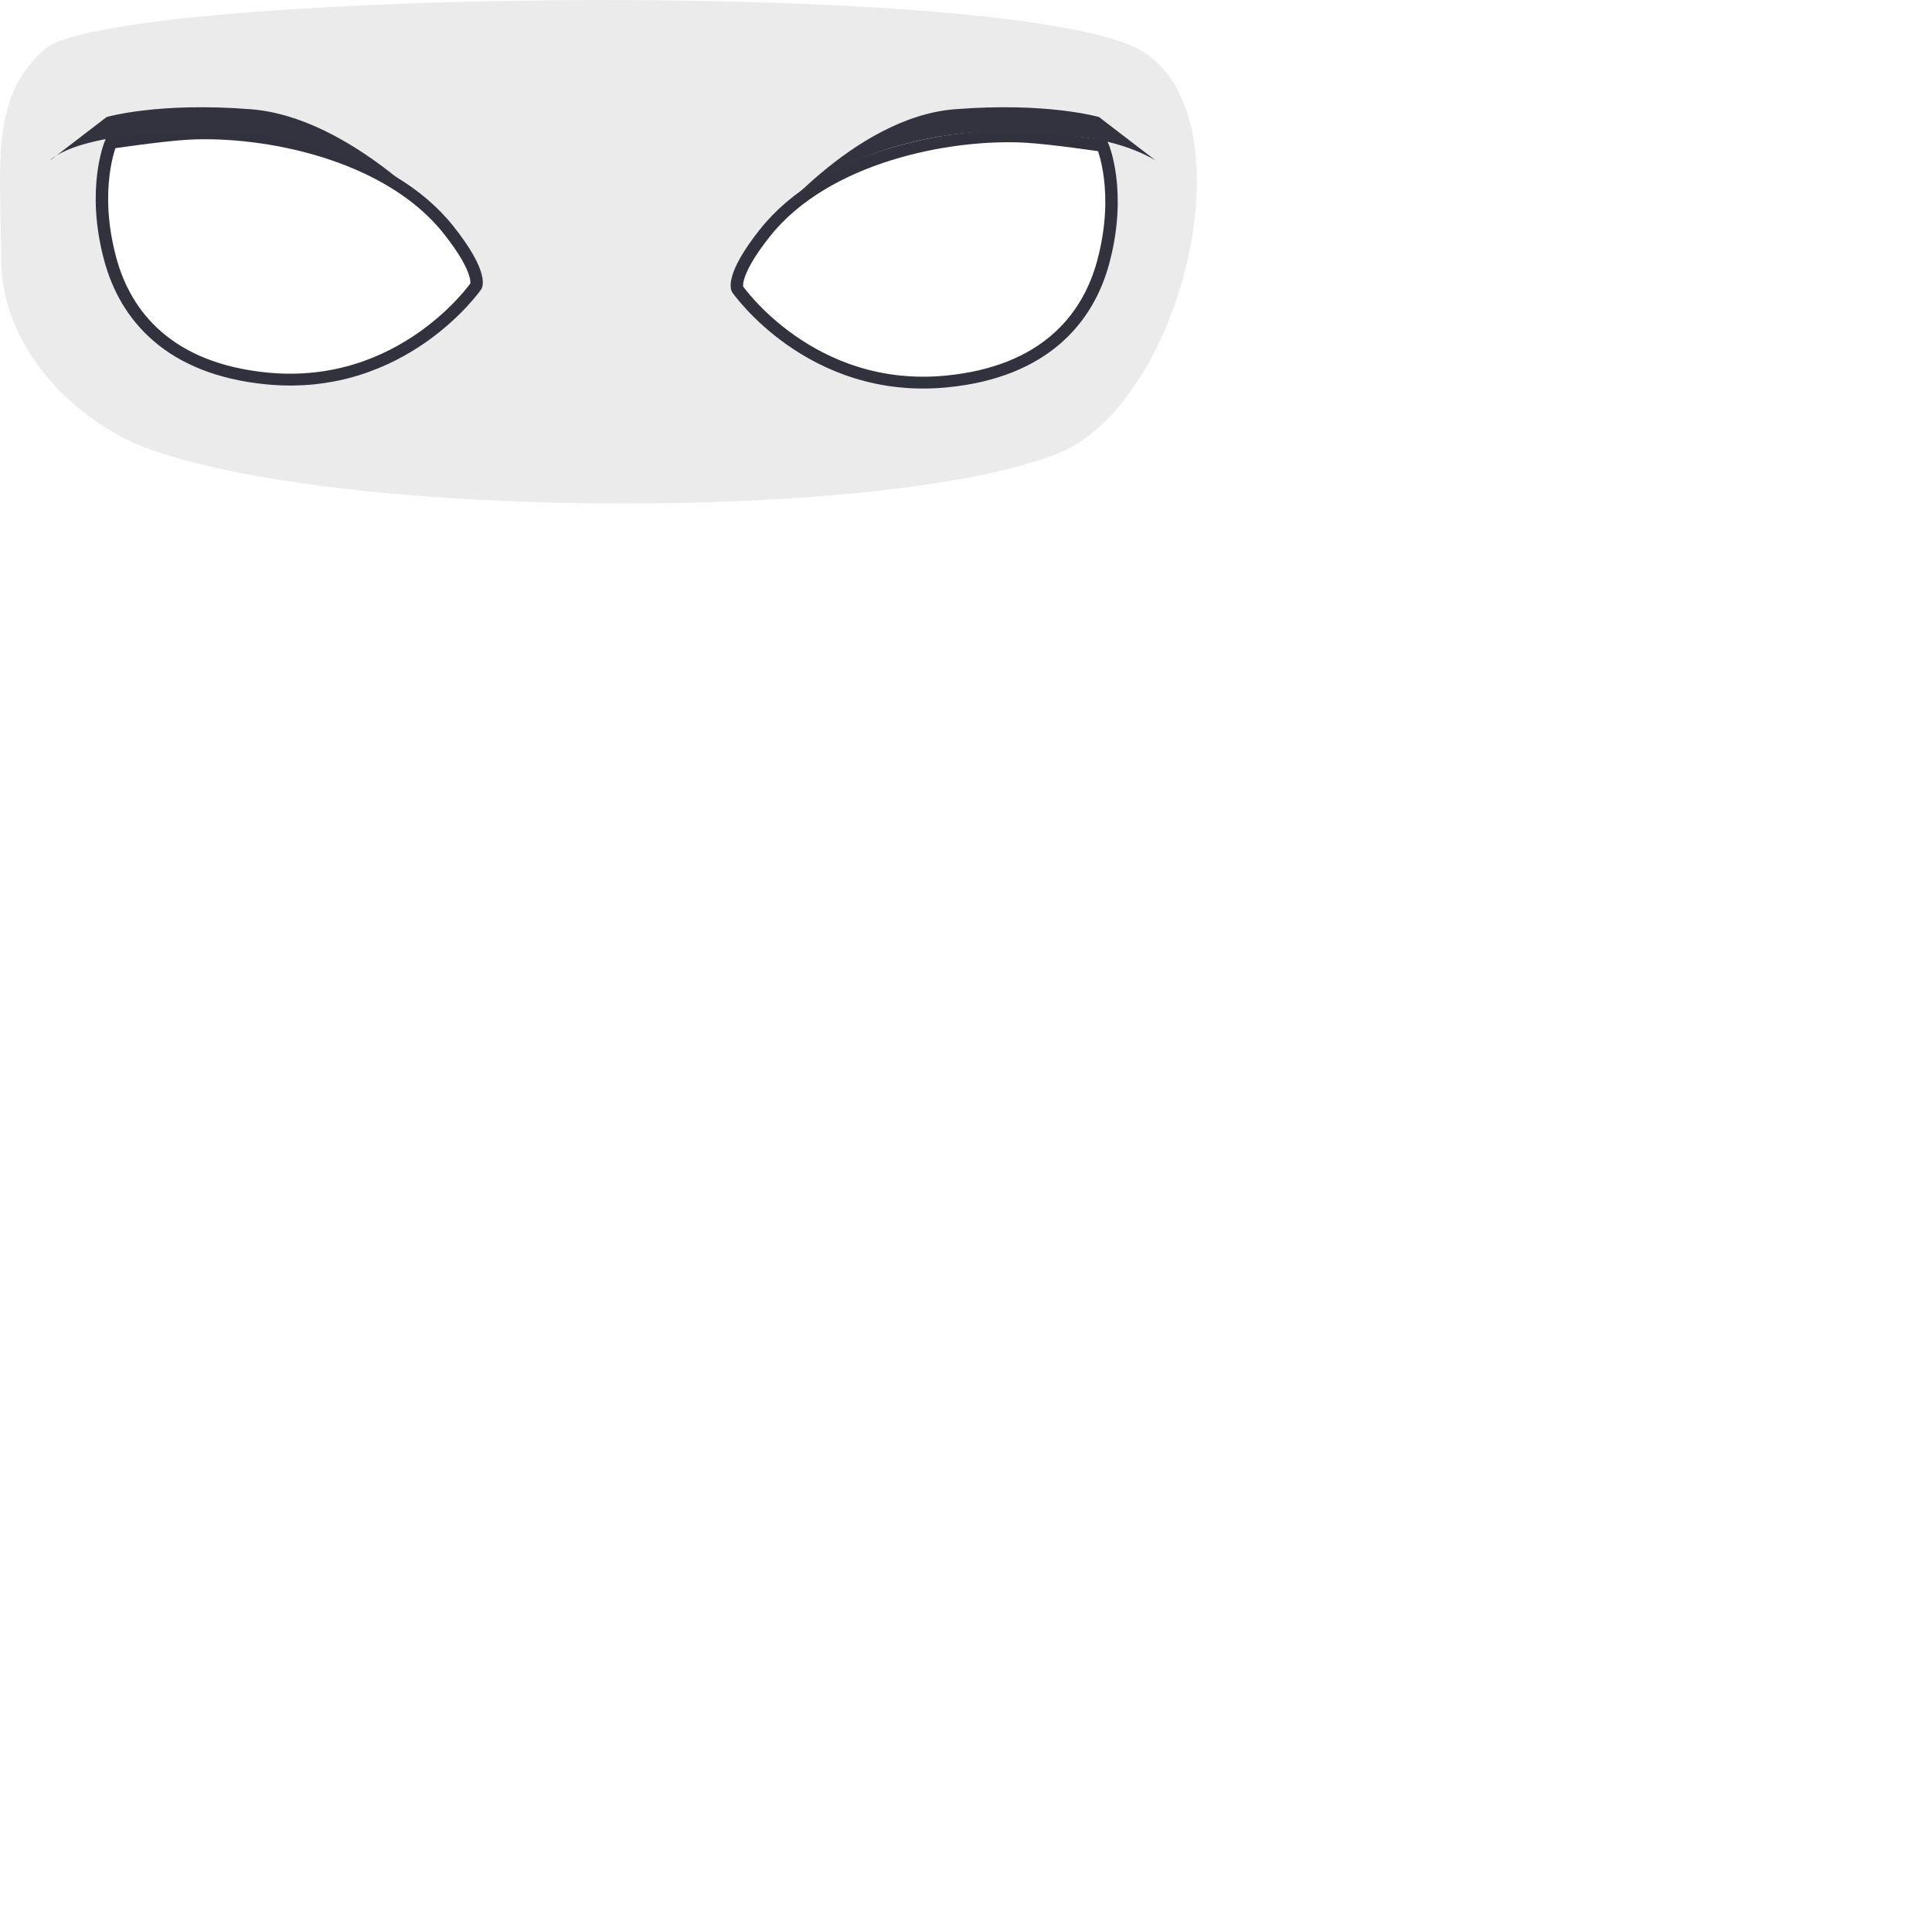
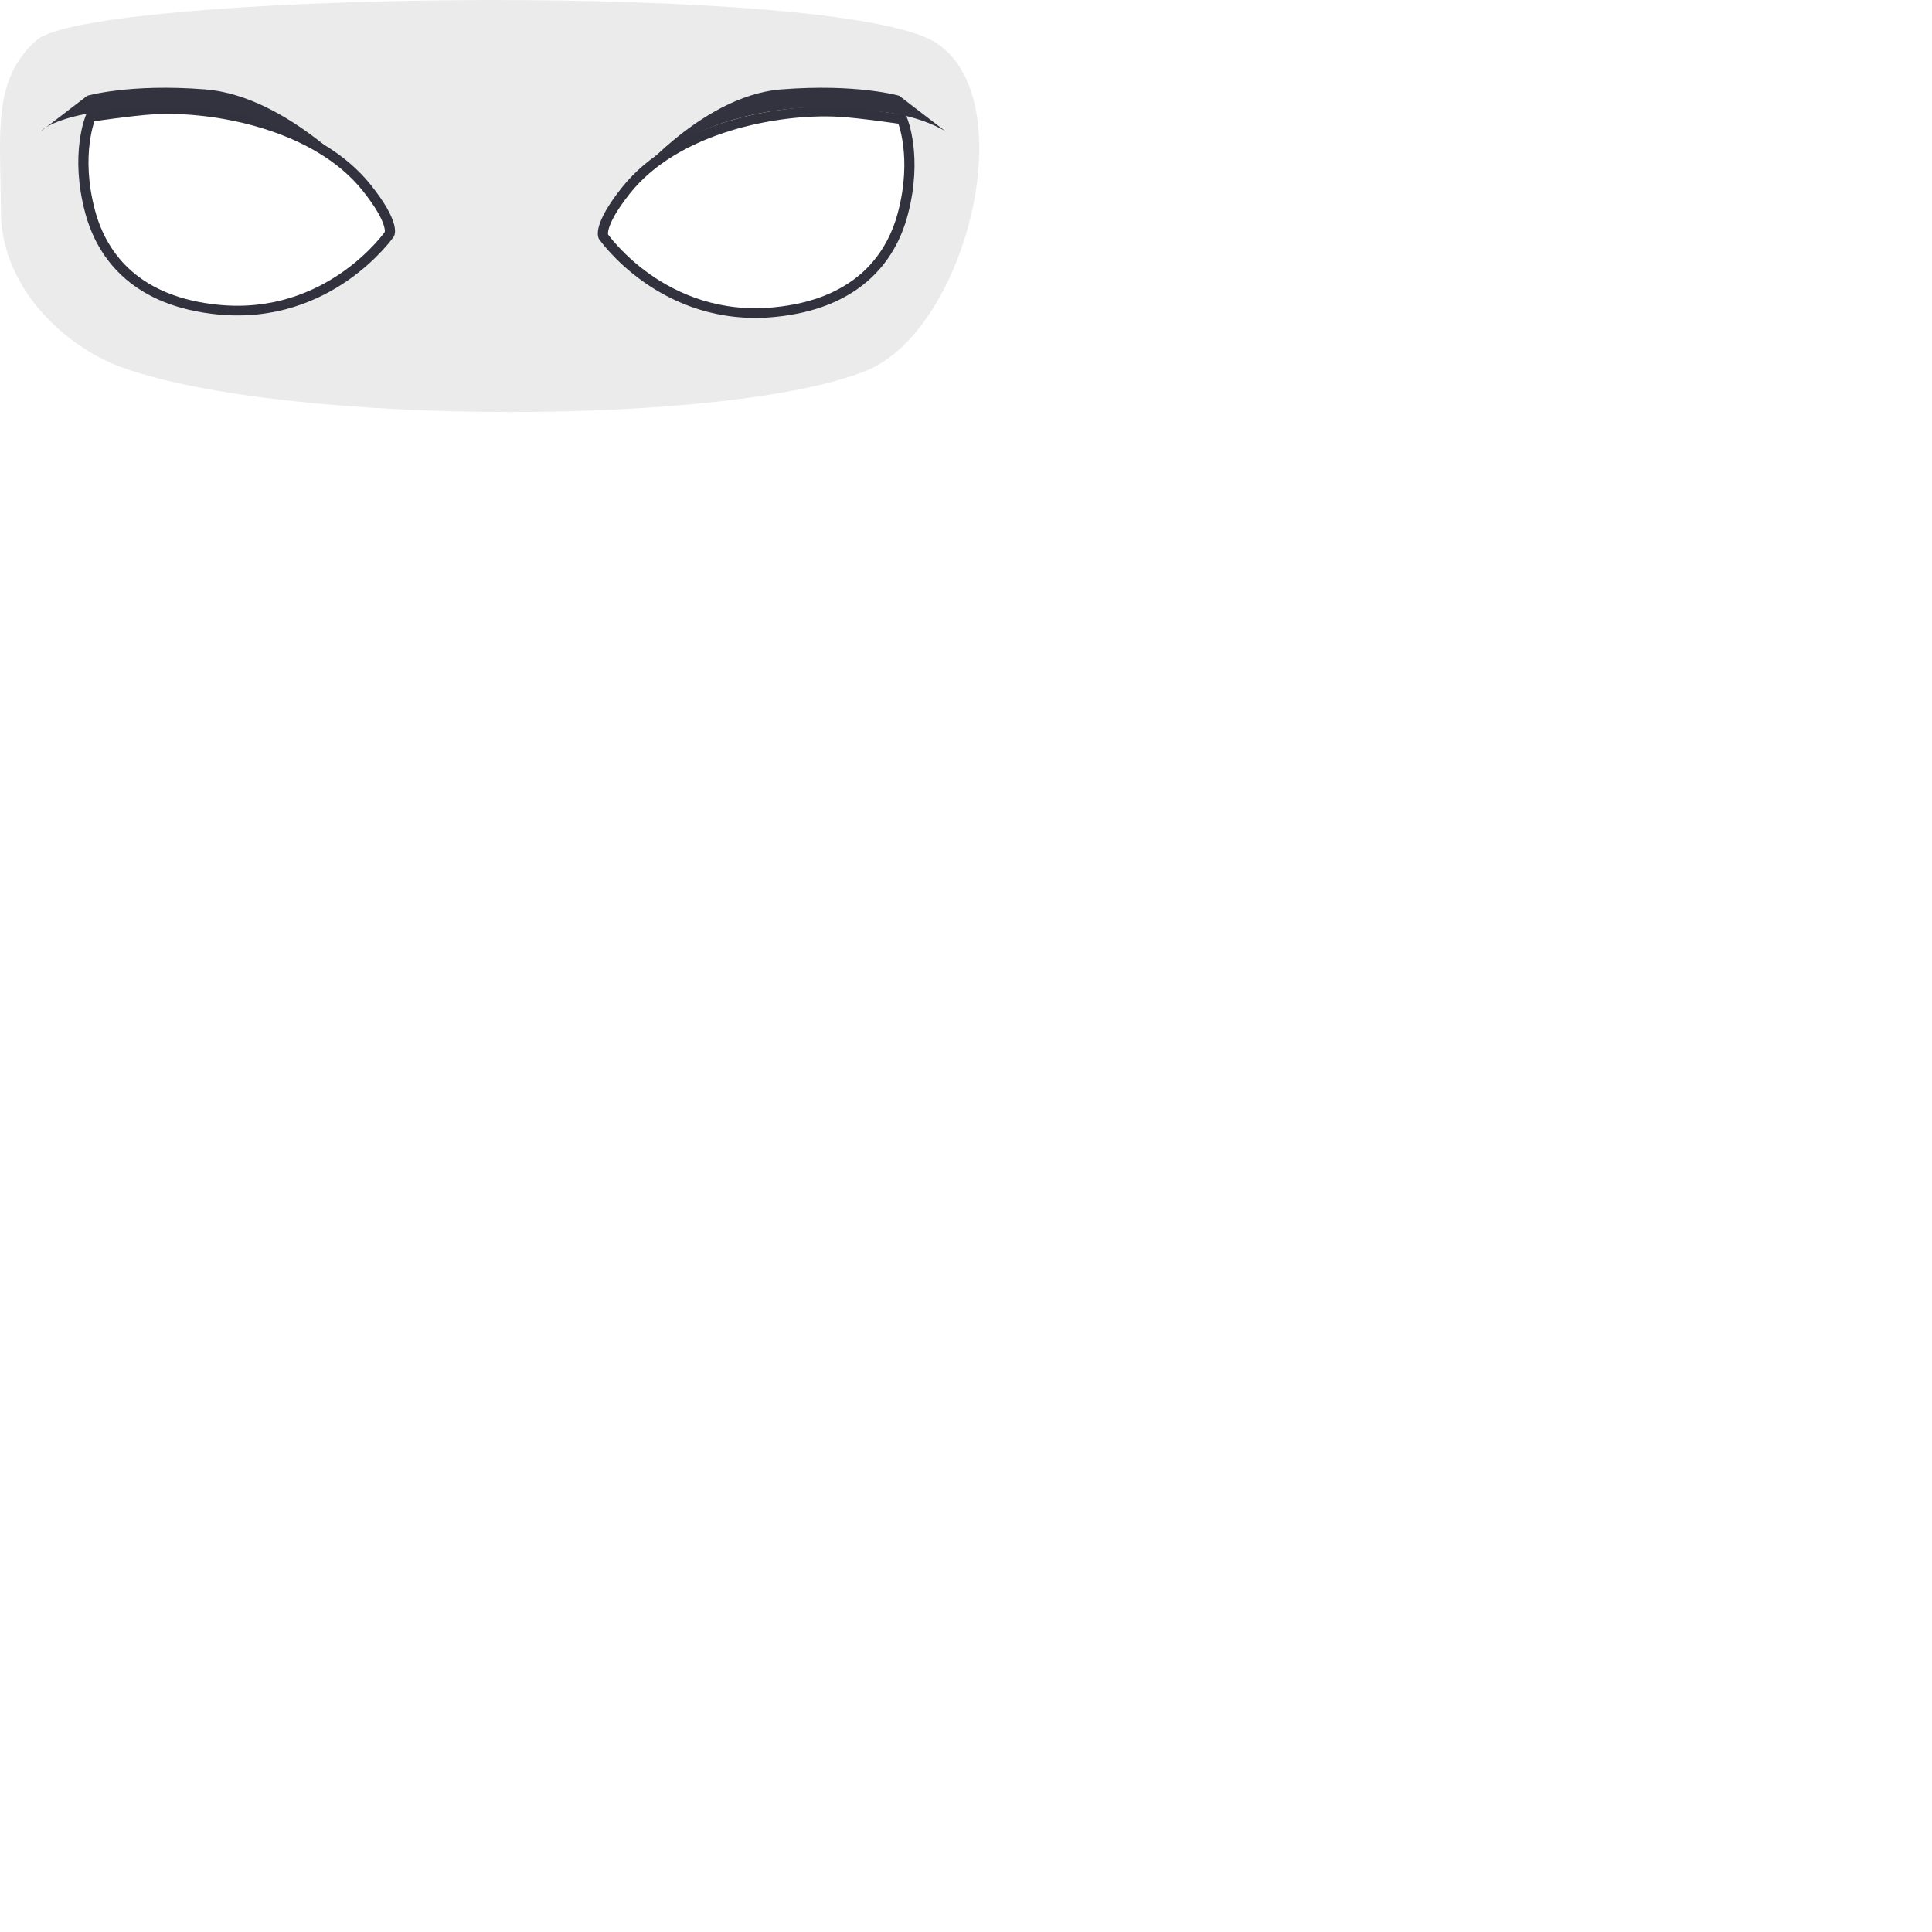
- <svg xmlns="http://www.w3.org/2000/svg" viewBox="0 0 180 180" fill-rule="evenodd" clip-rule="evenodd" stroke-linecap="round" stroke-miterlimit="10">
+ <svg xmlns="http://www.w3.org/2000/svg" viewBox="0 0 220 220" fill-rule="evenodd" clip-rule="evenodd" stroke-linecap="round" stroke-miterlimit="10">
  <path d="M105.167 4.152c11.945 4.75 5.438 33.1-6.44 38.02-15.188 6.29-65.54 6.45-84.698-.28-6.3-2.21-13.88-8.88-13.922-17.78-.044-9.03-1.038-15.02 4.058-19.54 5.96-5.28 85.24-6.69 101.002-.42zm-63.351 17.16c3.225 4.05 2.574 5.24 2.574 5.24s-6.82 9.85-19.484 8.61c-9.121-.89-13.174-5.84-14.596-11.12-1.77-6.58.05-10.83.05-10.83s4.799-.71 7.214-.85c7.082-.38 18.586 1.83 24.242 8.95zm29.552 0c-3.225 4.05-2.574 5.24-2.574 5.24s6.819 9.85 19.485 8.61c9.12-.89 13.174-5.84 14.595-11.12 1.77-6.58-.051-10.83-.051-10.83s-4.798-.71-7.213-.85c-7.082-.38-18.585 1.83-24.242 8.95z" fill="#ebebeb" />
  <path d="M1278.09 1064.6c29.2 35.57 24 46.62 24 46.62s-55.35 91.65-164.93 85.03c-78.92-4.77-115.56-48.19-129.64-95.52-17.533-58.93-3.31-98.11-3.31-98.11s41.1-8.223 61.86-10.278c60.91-6.025 160.81 9.868 212.02 72.258z" fill="none" stroke="#31323d" stroke-width="10" transform="matrix(.11585 .00461 -.00443 .1102 -101.575 -101.808)" />
  <path d="M1278.09 1064.6c29.2 35.57 24 46.62 24 46.62s-55.35 91.65-164.93 85.03c-78.92-4.77-115.56-48.19-129.64-95.52-17.533-58.93-3.31-98.11-3.31-98.11s41.1-8.223 61.86-10.278c60.91-6.025 160.81 9.868 212.02 72.258z" fill="none" stroke="#31323d" stroke-width="10" transform="matrix(-.11585 .00461 .00443 .1102 214.63 -101.528)" />
  <path d="M41.676 20.965s-8.81-10.035-18.29-10.786c-8.637-.686-13.451.724-13.451.724L4.65 14.956s2.409-2.945 15.95-2.685c5.787.11 10.201 1.382 14.48 4.037 4.099 2.541 6.596 4.657 6.596 4.657z" fill="#32333e" />
  <path d="M71.166 21.496S79.462 10.93 88.94 10.18c8.638-.686 13.452.724 13.452.724l5.284 4.053s-2.734-1.796-7.409-2.23c-2.37-.22-5.242-.58-8.54-.455-4.22.16-10.201 1.382-14.48 4.037-4.099 2.541-6.082 5.188-6.082 5.188z" fill="#32333e" />
</svg>
